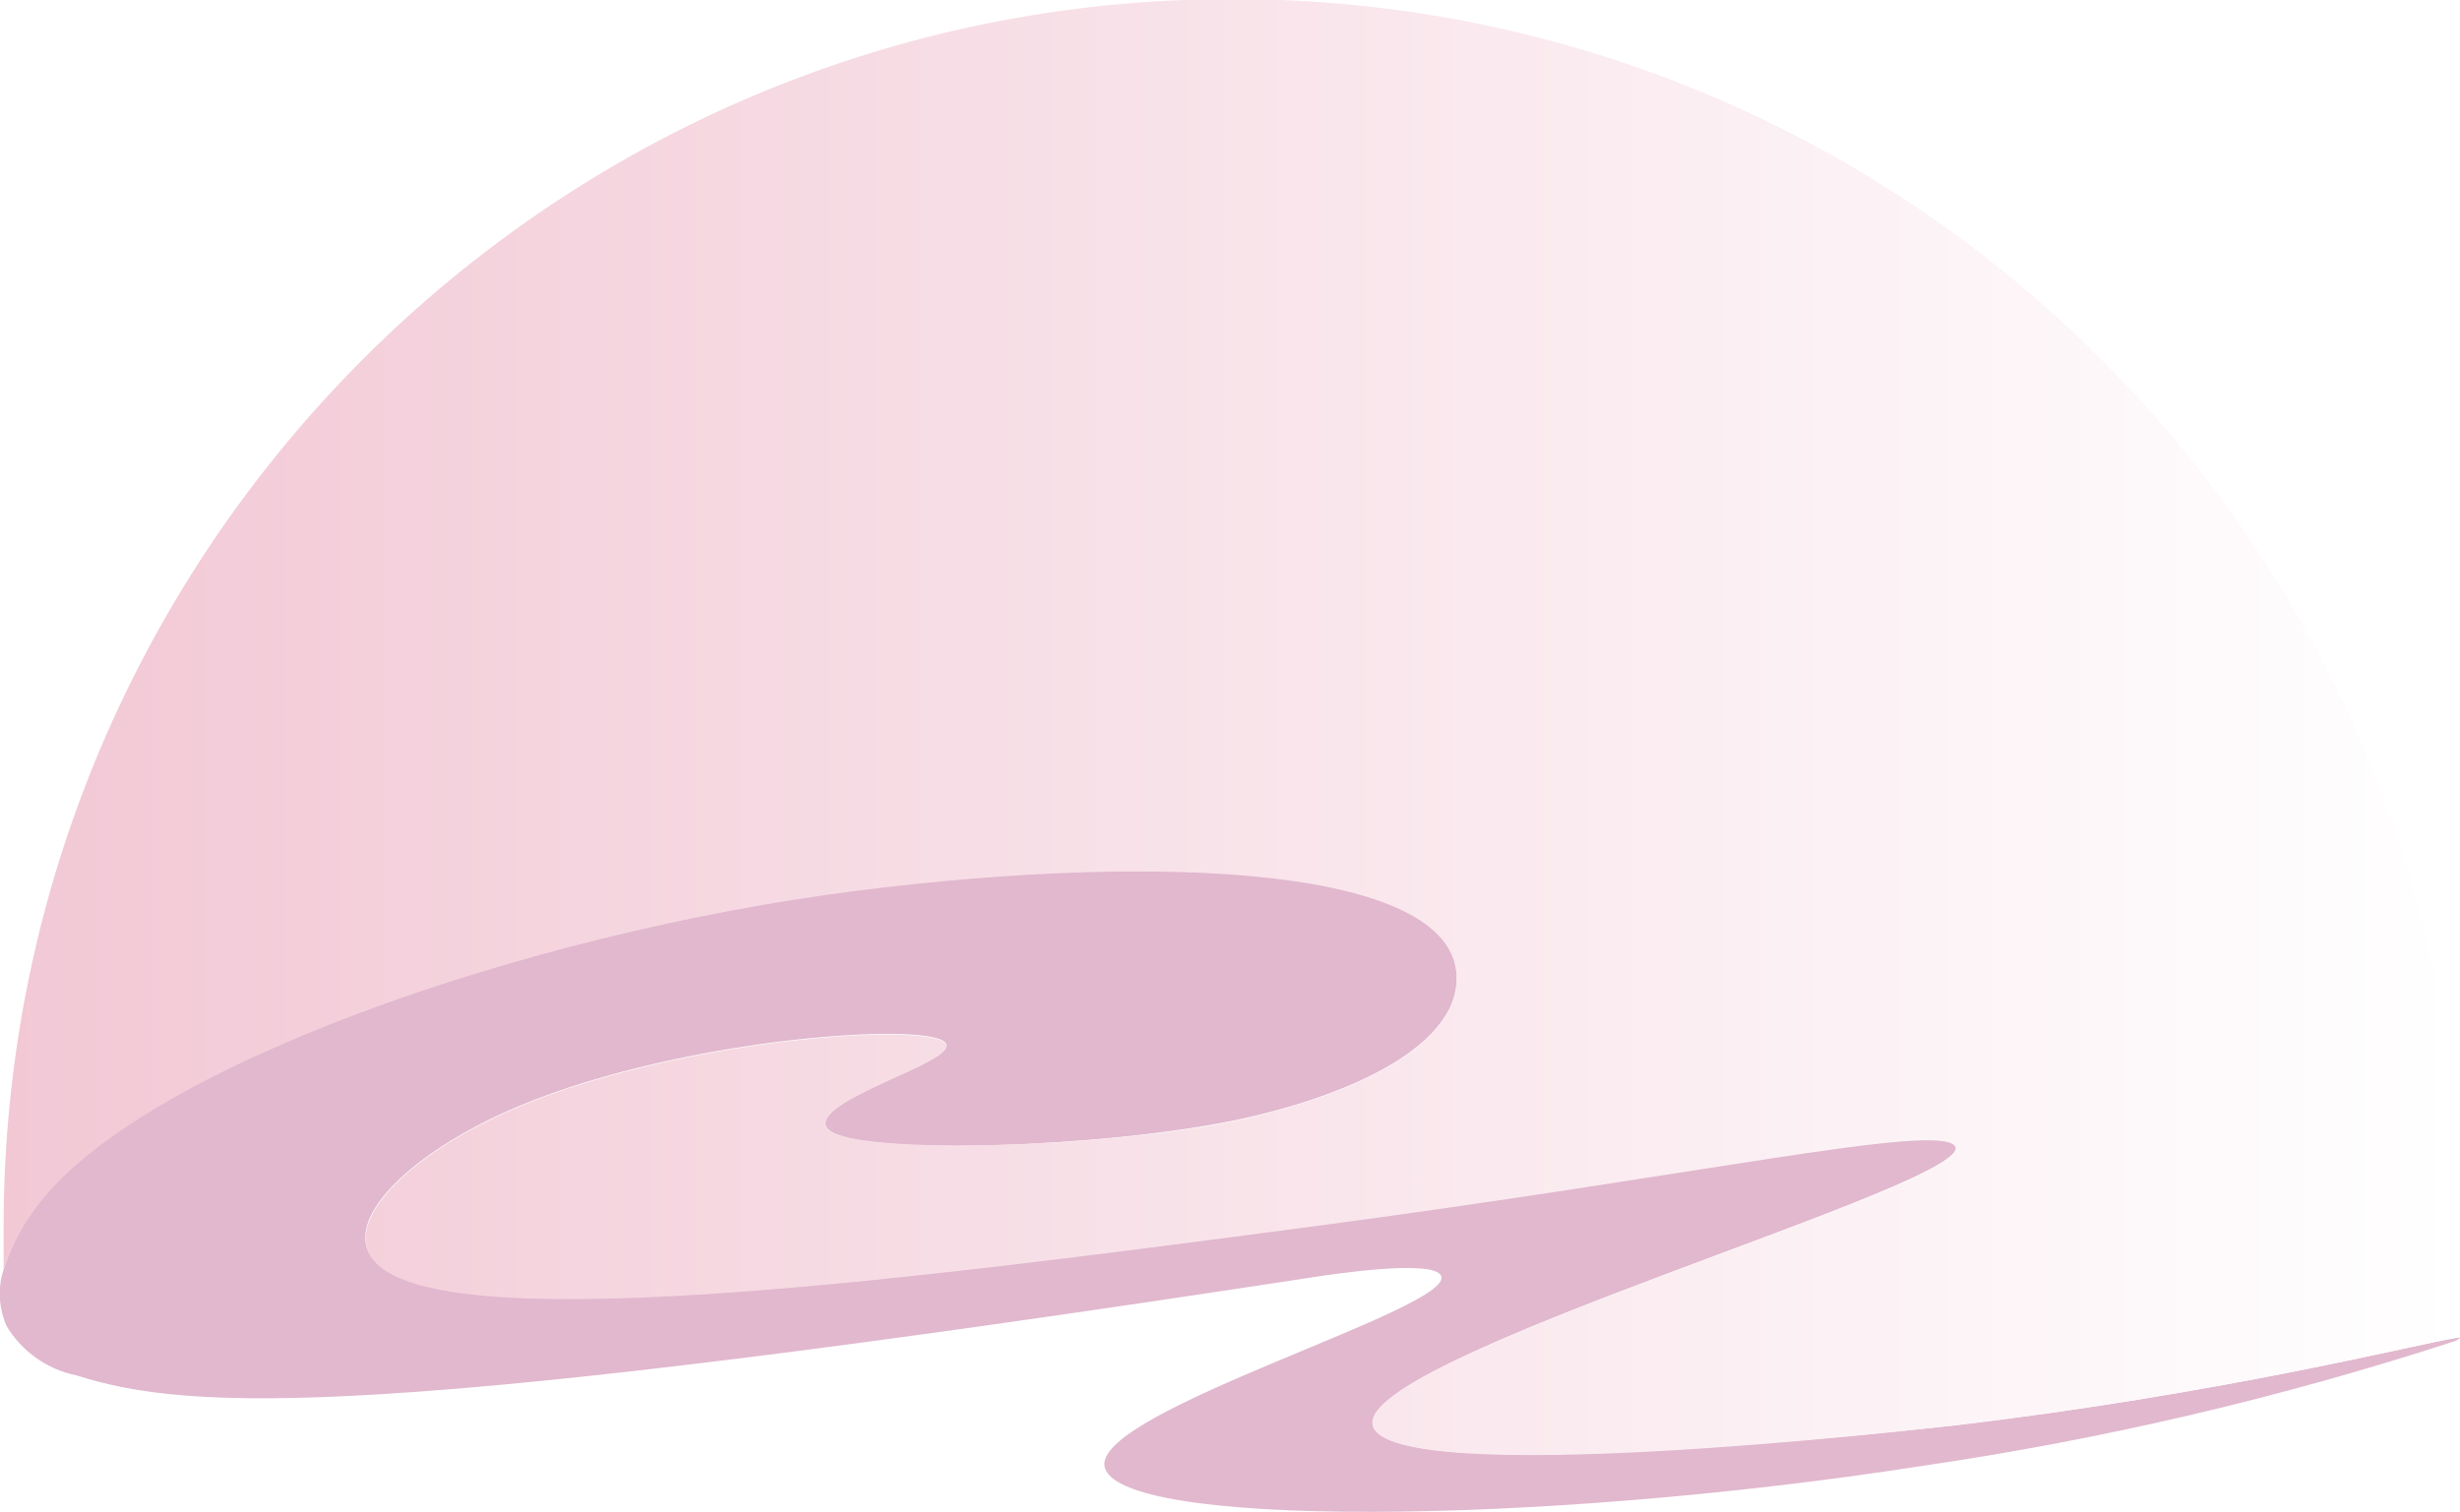
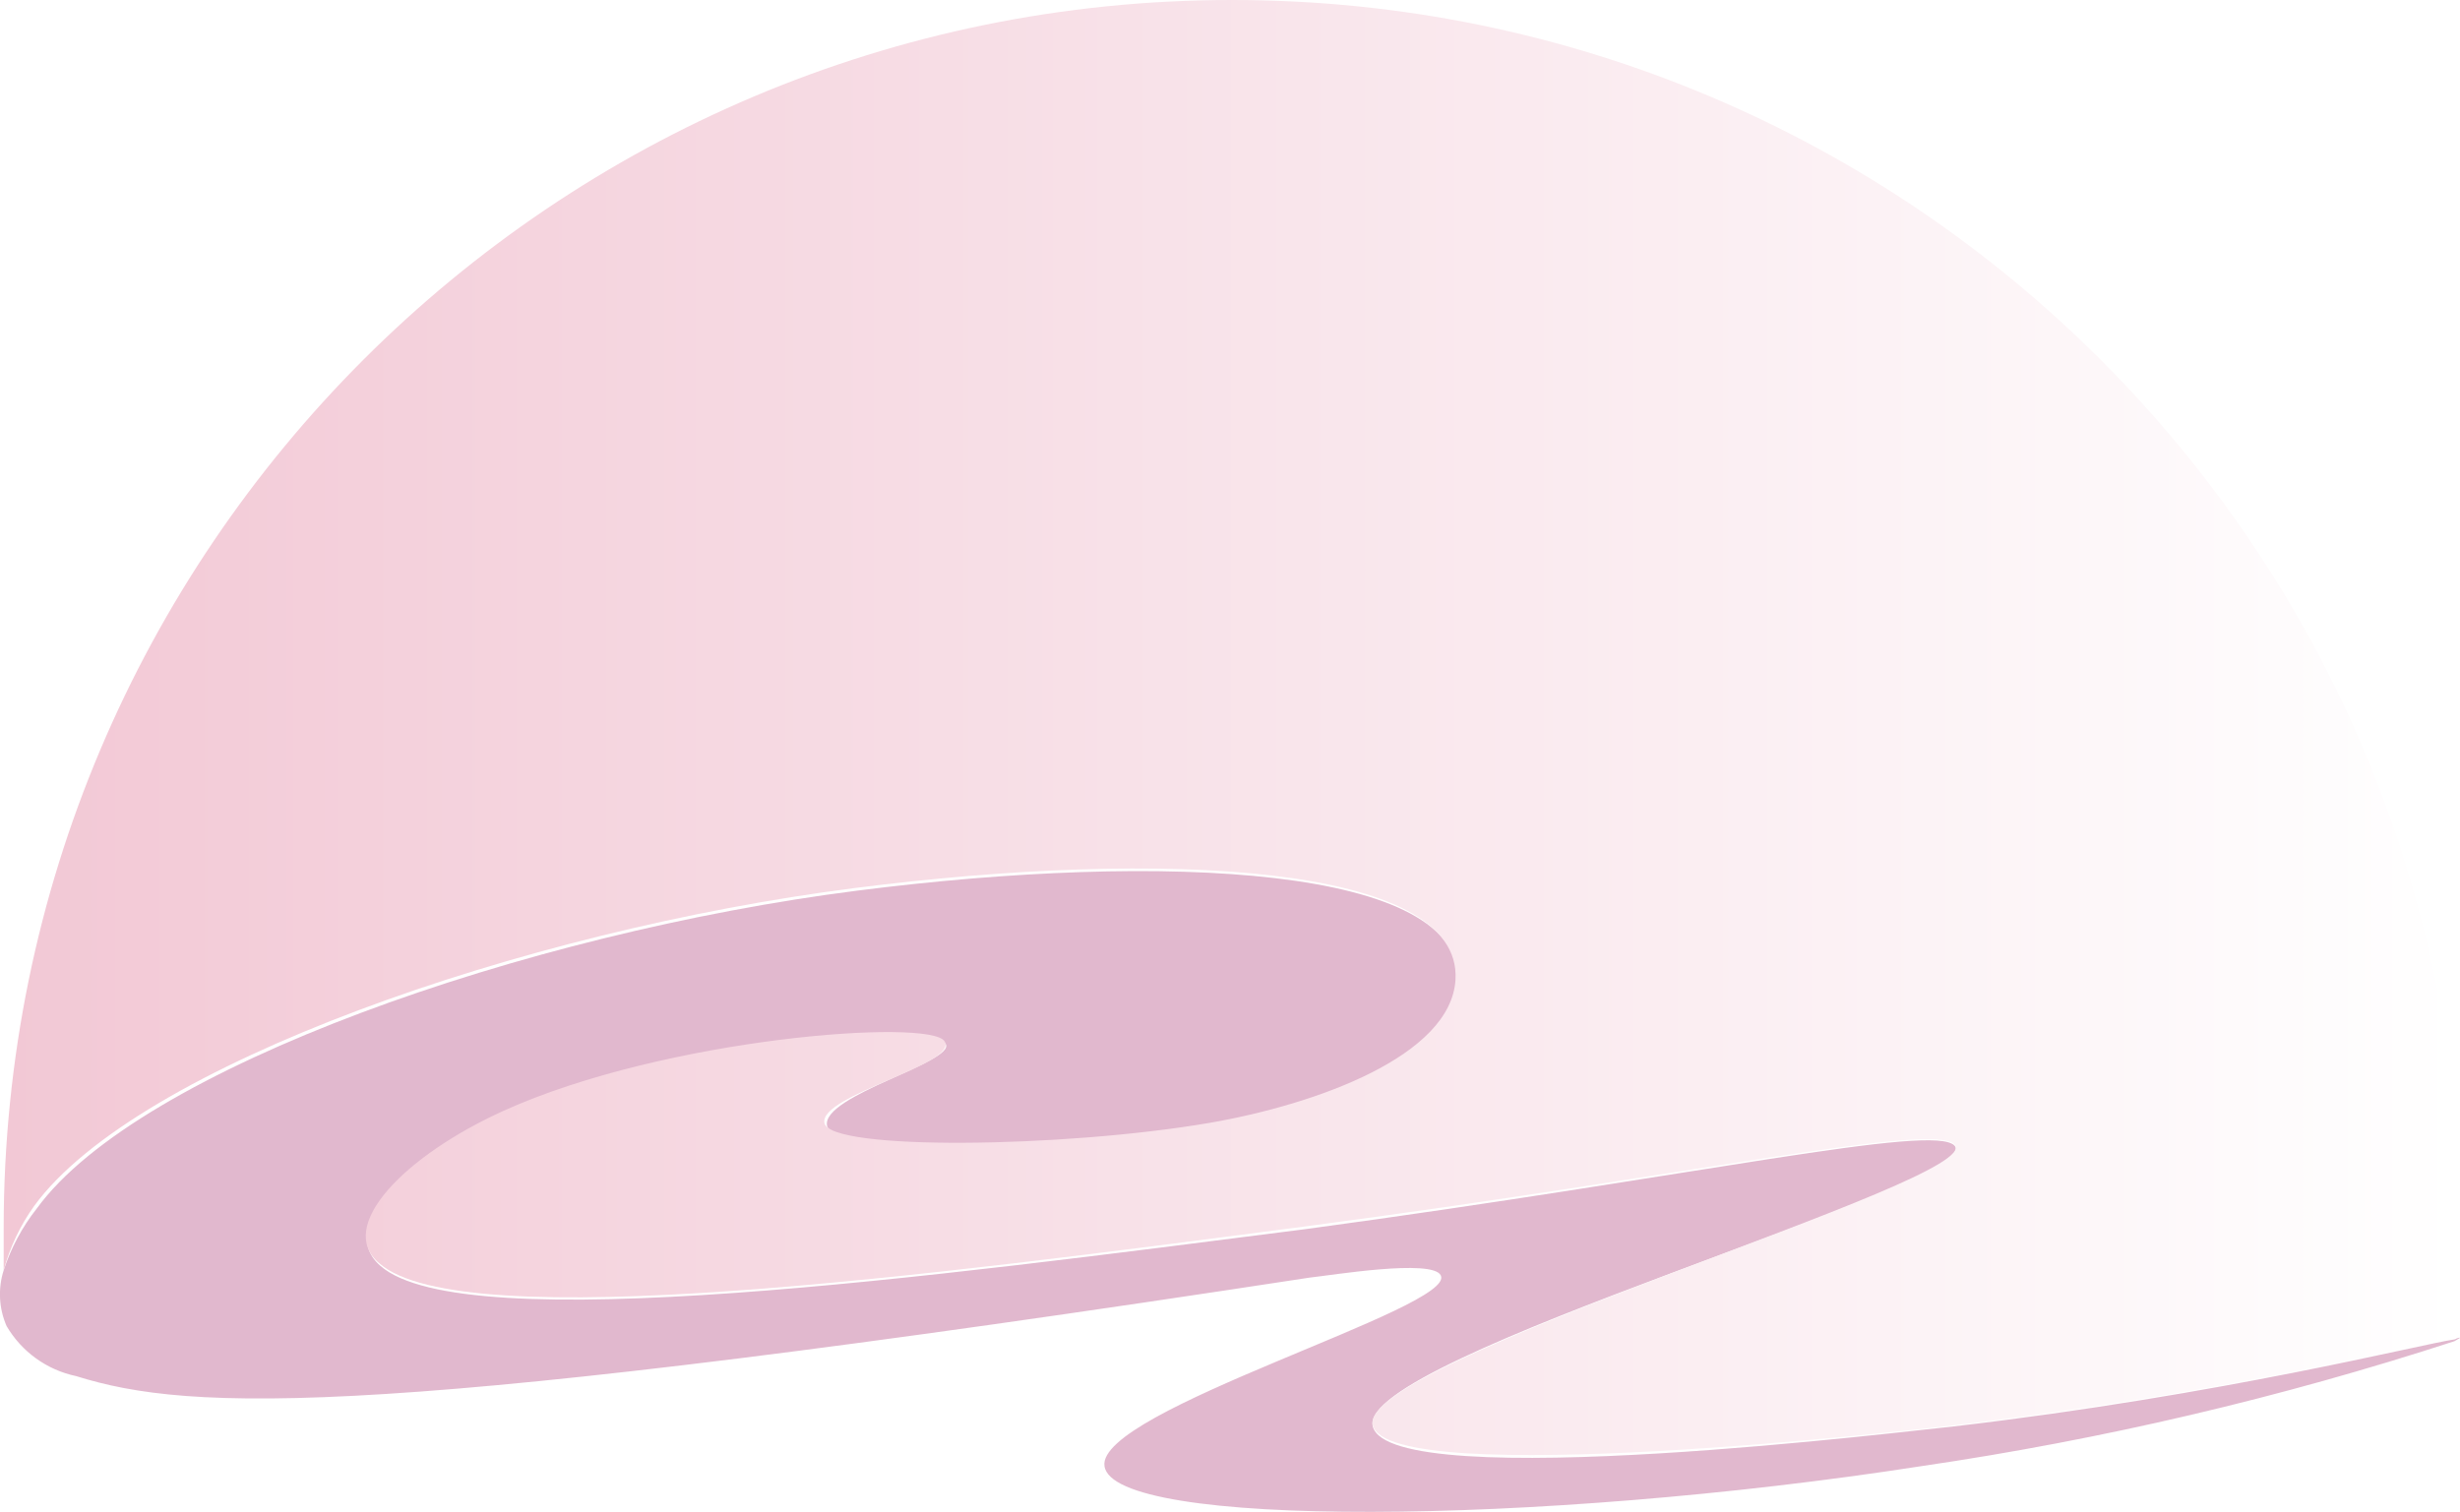
- <svg xmlns="http://www.w3.org/2000/svg" viewBox="0 0 116.24 71.46">
+ <svg xmlns="http://www.w3.org/2000/svg" viewBox="0 0 66.93 41.14">
  <defs>
    <style>.cls-1{fill:#c3729d;opacity:0.5;}.cls-2{fill:url(#Dégradé_sans_nom_68);}</style>
-     <linearGradient id="Dégradé_sans_nom_68" x1="0.14" y1="34.39" x2="116.23" y2="34.39" gradientUnits="userSpaceOnUse">
+     <linearGradient id="Dégradé_sans_nom_68" x1="0.08" y1="19.8" x2="66.92" y2="19.8" gradientUnits="userSpaceOnUse">
      <stop offset="0" stop-color="#f2c8d5" />
      <stop offset="1" stop-color="#fff" />
    </linearGradient>
  </defs>
  <g id="Calque_2" data-name="Calque 2">
    <g id="Title">
-       <path class="cls-1" d="M116.24,63.24s-.08.07-.25.15a152,152,0,0,1-25.19,5.9c-18.25,2.84-38.16,2.94-38.61,0-.4-2.64,16.66-7.48,15.9-9-.4-.79-5.24-.05-6.2.1C17.75,67.15,9.05,66.74,3.59,65A5,5,0,0,1,.32,62.69,3.74,3.74,0,0,1,.17,60a9.54,9.54,0,0,1,1.5-2.92c4.82-6.63,23.11-13,38.75-15,14.51-1.85,28.72-1.16,28.41,4.32-.21,3.61-6.6,5.9-11.64,6.77-6.9,1.19-17.93,1.44-18.18,0s6.22-3,5.68-3.86c-.71-1.1-13.23-.21-20.9,3.29-4.67,2.12-8,5.4-5.87,7.21,3.94,3.41,26,.52,43.72-1.82,18.67-2.46,29.72-4.94,30.72-3.87,1.56,1.67-28.32,10-27.49,13.26.78,3,26,.14,27.44,0,12.76-1.5,22.09-3.89,23.69-4.13C116.15,63.22,116.24,63.22,116.24,63.24Z" />
-       <path class="cls-2" d="M116.23,58.05c0,1.75-.08,3.48-.23,5.19-1.6.24-10.93,2.63-23.69,4.13-1.46.18-26.66,3.07-27.44,0C64,64.14,93.92,55.82,92.36,54.15c-1-1.07-12,1.41-30.72,3.87-17.76,2.34-39.78,5.23-43.72,1.82-2.09-1.81,1.2-5.09,5.87-7.21,7.67-3.5,20.19-4.39,20.9-3.29.54.84-5.92,2.54-5.68,3.86s11.28,1.18,18.18,0c5-.87,11.43-3.16,11.64-6.77.31-5.48-13.9-6.17-28.41-4.32-15.64,2-33.93,8.39-38.75,15A9.54,9.54,0,0,0,.17,60c0-.66,0-1.32,0-2a58,58,0,1,1,116.09,0Z" />
+       <path class="cls-1" d="M66.93,36.41s0,0-.15.09a88.06,88.06,0,0,1-14.5,3.4c-10.51,1.63-22,1.69-22.23,0-.23-1.52,9.59-4.31,9.15-5.19-.22-.46-3,0-3.57.06C10.22,38.66,5.21,38.43,2.07,37.45A2.88,2.88,0,0,1,.18,36.09,2.16,2.16,0,0,1,.1,34.57,5.44,5.44,0,0,1,1,32.89c2.78-3.82,13.31-7.5,22.31-8.65,8.36-1.07,16.54-.67,16.36,2.49-.12,2.08-3.8,3.4-6.7,3.9-4,.68-10.33.82-10.47,0S26,28.9,25.73,28.41s-7.61-.12-12,1.89c-2.69,1.22-4.58,3.11-3.38,4.15,2.27,2,15,.3,25.17-1C46.24,32,52.61,30.56,53.18,31.18c.9,1-16.31,5.75-15.83,7.64s15,.07,15.8,0c7.35-.86,12.72-2.24,13.64-2.37C66.88,36.4,66.93,36.4,66.93,36.41Z" />
+       <path class="cls-2" d="M66.92,33.42c0,1,0,2-.13,3-.92.13-6.29,1.51-13.64,2.37-.84.1-15.35,1.77-15.8,0s16.73-6.68,15.83-7.64c-.57-.62-6.94.81-17.69,2.23-10.22,1.34-22.9,3-25.17,1-1.2-1,.69-2.93,3.38-4.15,4.42-2,11.62-2.52,12-1.89s-3.41,1.46-3.27,2.22,6.49.68,10.47,0c2.9-.5,6.58-1.82,6.7-3.9.18-3.16-8-3.56-16.36-2.49-9,1.15-19.53,4.83-22.31,8.65A5.44,5.44,0,0,0,.1,34.57c0-.38,0-.76,0-1.15a33.42,33.42,0,0,1,66.84,0Z" />
    </g>
  </g>
</svg>
